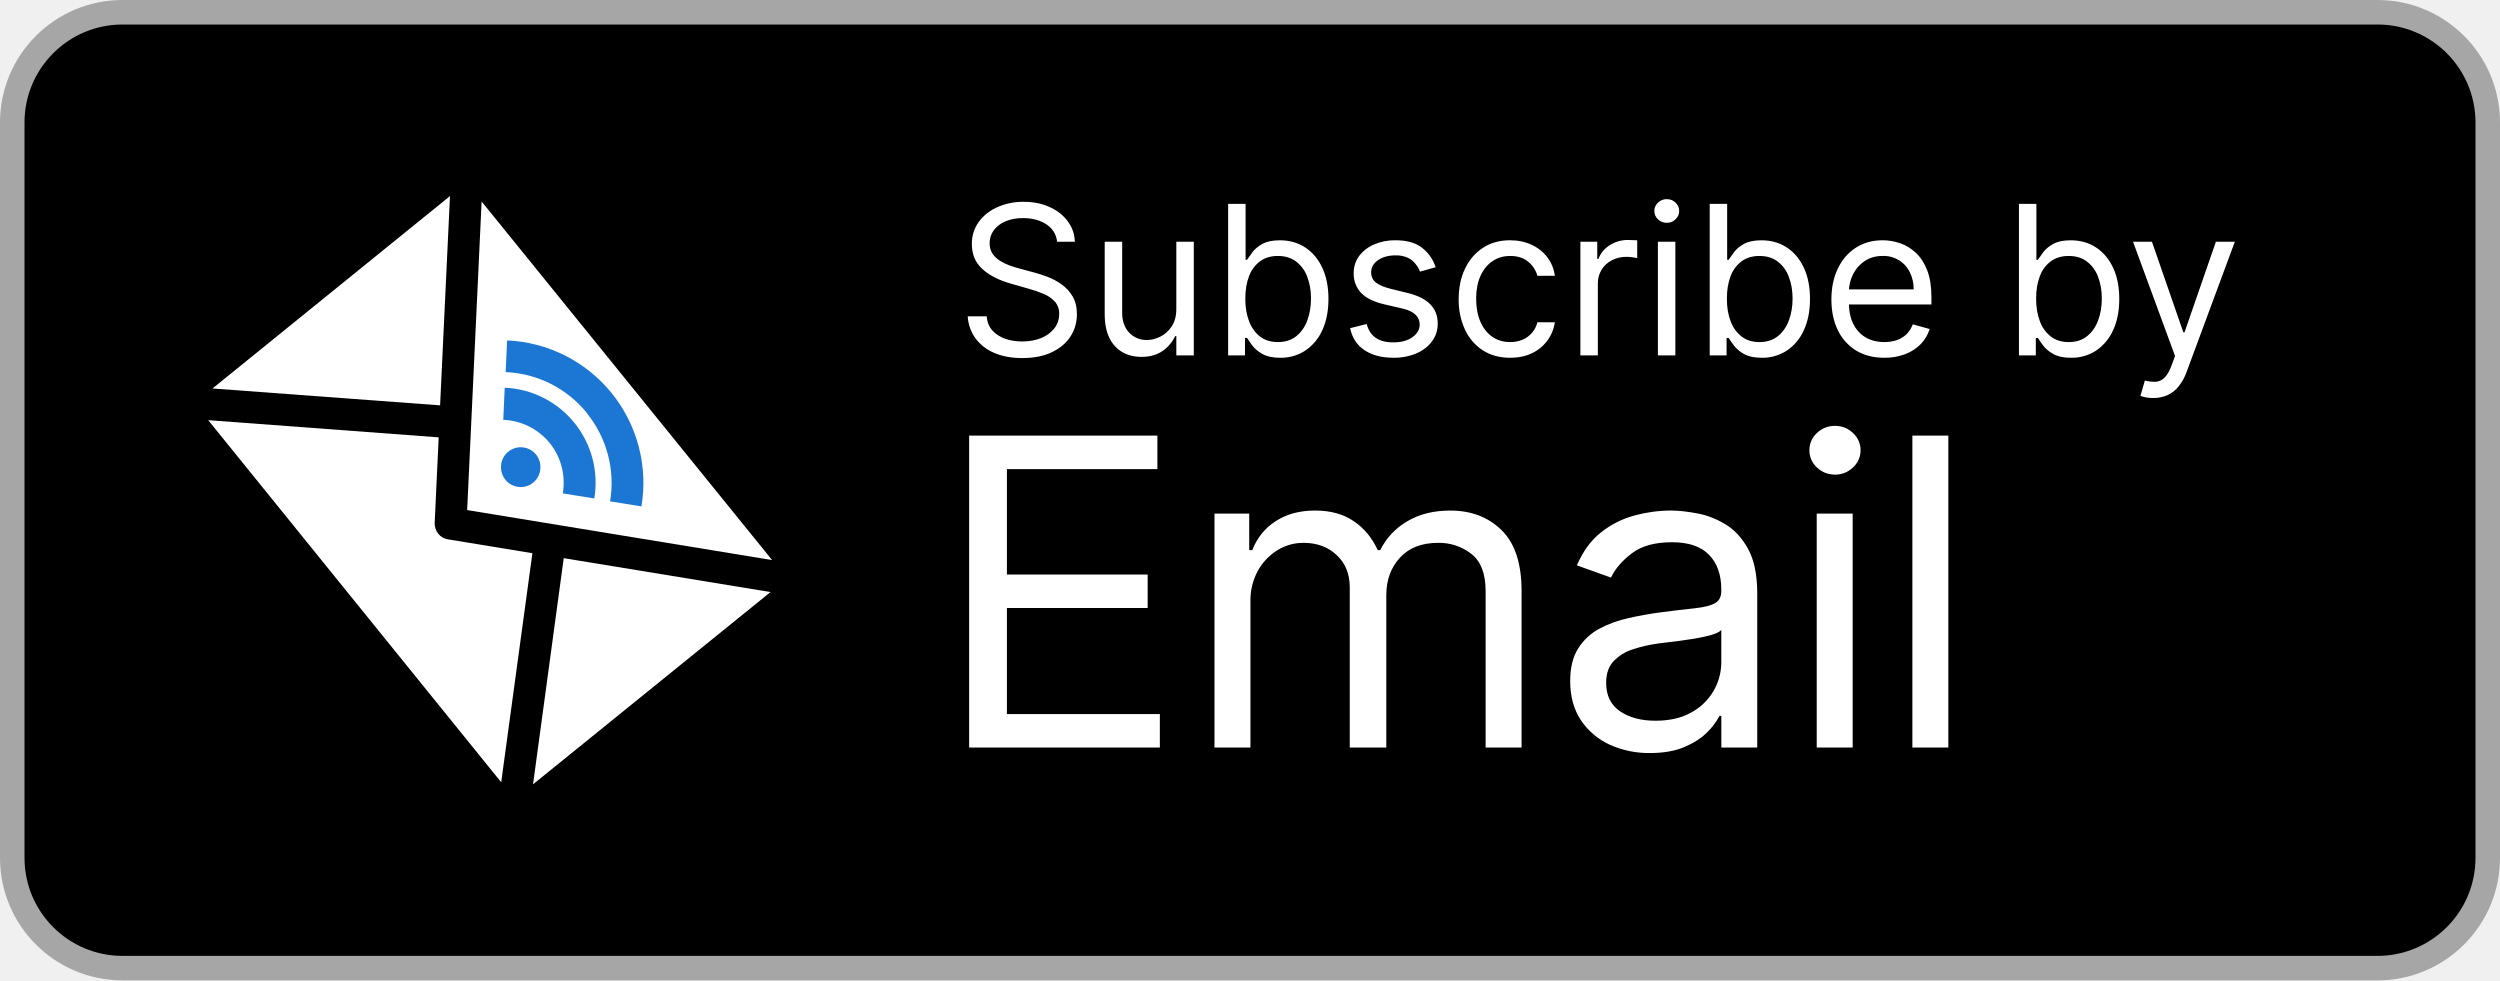
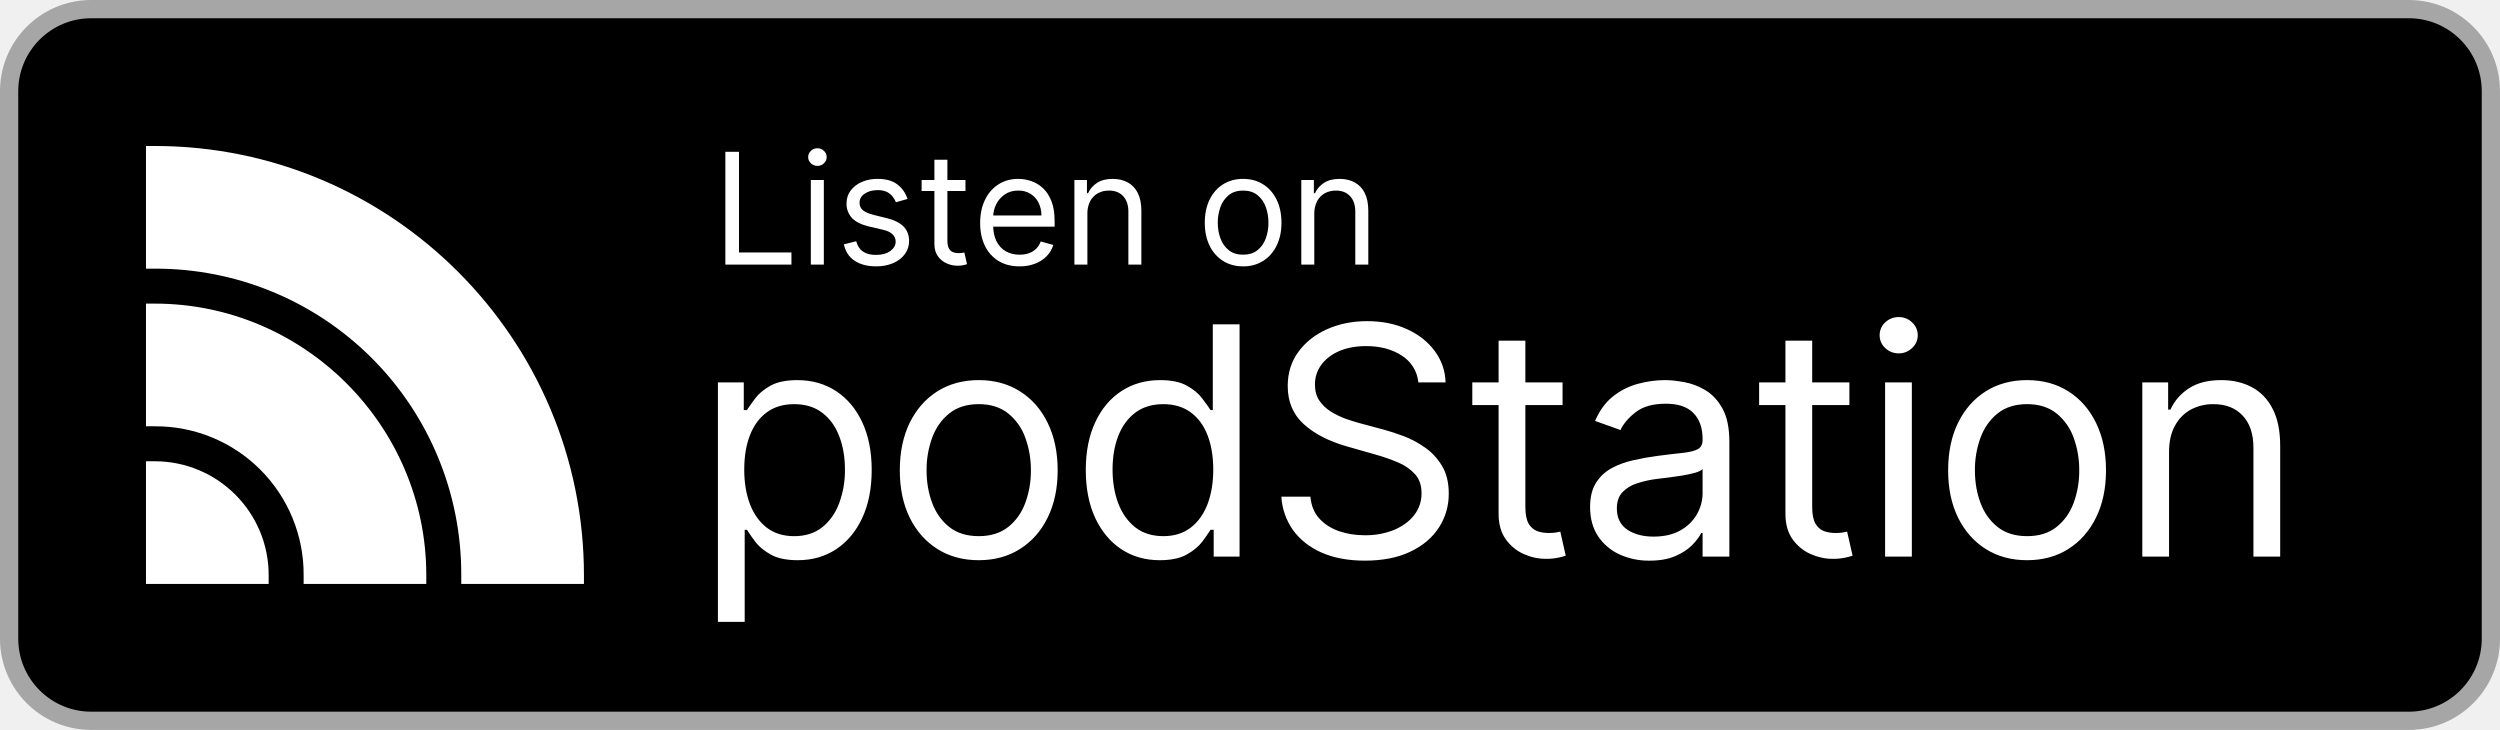
- <svg xmlns="http://www.w3.org/2000/svg" width="102" height="40" fill="none" viewBox="0 0 102 40">
-   <rect width="101" height="39" x=".5" y=".5" fill="#000" rx="4.5" />
-   <rect width="101" height="39" x=".5" y=".5" stroke="#A6A6A6" rx="4.5" />
-   <g clip-path="url(#a)">
-     <path fill="#fff" d="m8.495 17.143 9.403.701-.163 3.487a.668.668 0 0 0 .143.442.624.624 0 0 0 .403.233l3.441.565-1.273 9.345L8.495 17.143Zm10.565 3.669.59-12.591 11.852 14.63-12.442-2.04ZM8.67 15.85l9.286.688L18.359 8 8.67 15.85ZM21.748 32l9.689-7.844L23 22.773 21.748 32Z" />
-     <path fill="#1C77D4" d="M23.943 16.857a4.523 4.523 0 0 1 .948 3.598l1.28.207a5.825 5.825 0 0 0-1.215-4.623 5.818 5.818 0 0 0-4.266-2.15l-.059 1.293a4.499 4.499 0 0 1 3.319 1.675h-.007Zm-3.409.273a2.57 2.57 0 0 1 1.896.948c.48.597.65 1.344.532 2.052l1.286.208a3.886 3.886 0 0 0-.811-3.085 3.87 3.87 0 0 0-2.845-1.435l-.058 1.305v.007Zm-.09 1.87a.804.804 0 1 0 1.605.075.804.804 0 0 0-1.606-.075Z" />
-   </g>
-   <path fill="#fff" d="M43.13 9.864a.948.948 0 0 0-.441-.713c-.258-.169-.574-.253-.948-.253-.274 0-.513.044-.719.133-.203.088-.362.21-.477.365a.875.875 0 0 0-.169.528c0 .165.04.307.118.426.08.116.183.214.308.292.125.077.256.14.392.19.137.049.263.088.378.118l.628.17c.16.042.34.1.537.174.2.075.39.176.57.305.183.127.334.29.453.49.119.198.178.443.178.733 0 .334-.087.636-.262.905-.174.27-.427.484-.761.643-.332.16-.736.239-1.21.239-.443 0-.826-.072-1.15-.215a1.832 1.832 0 0 1-.761-.597 1.704 1.704 0 0 1-.311-.89h.773c.02.233.098.426.235.579.139.15.314.263.525.338.214.072.443.108.689.108.285 0 .542-.046.77-.138a1.33 1.33 0 0 0 .54-.393.93.93 0 0 0 .199-.591.725.725 0 0 0-.172-.501 1.263 1.263 0 0 0-.453-.314 4.747 4.747 0 0 0-.607-.212l-.76-.217c-.483-.139-.866-.337-1.147-.595-.282-.257-.423-.594-.423-1.01a1.5 1.5 0 0 1 .28-.906c.19-.26.443-.461.761-.604a2.57 2.57 0 0 1 1.072-.217c.398 0 .752.071 1.062.214.31.14.556.334.737.58.183.245.28.524.29.836h-.725Zm4.864 2.74v-2.74h.713V14.5h-.713v-.785h-.048a1.522 1.522 0 0 1-.507.6c-.23.164-.52.245-.87.245-.29 0-.547-.063-.772-.19a1.332 1.332 0 0 1-.531-.58c-.13-.259-.194-.586-.194-.98V9.864h.713v2.897c0 .338.094.608.284.81a.964.964 0 0 0 .73.301c.177 0 .357-.045.54-.136.185-.09.34-.23.465-.416.127-.187.19-.426.19-.716Zm2.114 1.896V8.318h.712V10.6h.06a6.28 6.28 0 0 1 .218-.308c.095-.127.23-.24.404-.338.178-.1.417-.15.719-.15.39 0 .734.097 1.032.292.298.195.53.472.697.83.167.358.251.78.251 1.268 0 .49-.084.916-.25 1.277a1.978 1.978 0 0 1-.695.833 1.815 1.815 0 0 1-1.023.293c-.298 0-.536-.05-.715-.148-.18-.1-.317-.215-.414-.341a4.57 4.57 0 0 1-.223-.32h-.085v.712h-.688Zm.7-2.318c0 .35.052.659.154.926.103.266.253.474.45.625.197.15.439.224.724.224.298 0 .547-.079.746-.236.201-.159.352-.372.453-.64.102-.27.154-.57.154-.9 0-.325-.05-.619-.151-.88a1.362 1.362 0 0 0-.45-.625c-.2-.155-.45-.233-.752-.233-.29 0-.533.074-.73.22a1.323 1.323 0 0 0-.447.61c-.1.26-.15.563-.15.909Zm7.767-1.28-.64.181c-.04-.107-.1-.21-.178-.31a.864.864 0 0 0-.314-.254 1.14 1.14 0 0 0-.51-.1c-.284 0-.52.065-.71.196-.187.129-.28.293-.28.492 0 .177.064.317.193.42.129.102.33.188.603.256l.689.17c.414.1.723.254.926.461.204.206.305.47.305.794 0 .266-.076.503-.23.713-.15.209-.361.374-.633.495a2.33 2.33 0 0 1-.948.18c-.473 0-.864-.102-1.174-.307-.31-.205-.506-.505-.589-.9l.676-.169c.065.25.187.437.366.562.18.124.417.187.71.187.331 0 .595-.07.79-.211.197-.143.296-.314.296-.514a.54.54 0 0 0-.17-.404c-.112-.11-.285-.193-.518-.248l-.773-.18c-.425-.101-.737-.257-.936-.469a1.133 1.133 0 0 1-.296-.8c0-.261.074-.493.22-.694a1.5 1.5 0 0 1 .607-.474 2.13 2.13 0 0 1 .876-.172c.459 0 .819.1 1.08.302.264.201.451.467.562.797Zm3.04 3.695c-.435 0-.809-.103-1.123-.308a2.006 2.006 0 0 1-.724-.848 2.874 2.874 0 0 1-.254-1.235c0-.47.087-.886.26-1.247.175-.362.418-.645.73-.848.314-.205.68-.308 1.099-.308.326 0 .62.06.881.181.262.121.476.29.643.508.167.217.271.47.311.76h-.712a1.104 1.104 0 0 0-.362-.561c-.185-.165-.435-.248-.749-.248-.278 0-.521.073-.73.218-.208.142-.37.345-.486.606-.115.26-.172.565-.172.915 0 .358.056.67.169.935.114.266.275.472.483.62.209.146.454.22.736.22.185 0 .353-.033.504-.097a1.04 1.04 0 0 0 .607-.712h.712a1.651 1.651 0 0 1-.923 1.258c-.258.127-.558.19-.9.19Zm2.865-.097V9.864h.688v.7h.048c.085-.23.238-.416.459-.559a1.35 1.35 0 0 1 .749-.214 7.909 7.909 0 0 1 .374.012v.725a2.138 2.138 0 0 0-.166-.027 1.633 1.633 0 0 0-.269-.022 1.26 1.26 0 0 0-.603.142 1.042 1.042 0 0 0-.568.945V14.5h-.712Zm3.162 0V9.864h.713V14.5h-.713Zm.362-5.41a.507.507 0 0 1-.359-.141.456.456 0 0 1-.148-.341c0-.133.05-.247.148-.341.1-.095.22-.142.36-.142.138 0 .257.047.356.142.1.094.15.208.15.341 0 .133-.05.246-.15.341a.496.496 0 0 1-.357.142Zm1.752 5.41V8.318h.712V10.6h.06c.053-.08.125-.183.218-.308.095-.127.23-.24.404-.338.177-.1.417-.15.719-.15.39 0 .734.097 1.032.292.298.195.53.472.697.83.167.358.25.78.25 1.268 0 .49-.083.916-.25 1.277a1.977 1.977 0 0 1-.694.833 1.815 1.815 0 0 1-1.023.293c-.298 0-.536-.05-.716-.148a1.331 1.331 0 0 1-.413-.341 4.578 4.578 0 0 1-.223-.32h-.085v.712h-.688Zm.7-2.318c0 .35.051.659.154.926a1.4 1.4 0 0 0 .45.625c.197.15.439.224.724.224.298 0 .547-.079.746-.236.201-.159.352-.372.453-.64.102-.27.154-.57.154-.9 0-.325-.05-.619-.151-.88a1.362 1.362 0 0 0-.45-.625c-.2-.155-.45-.233-.752-.233-.29 0-.533.074-.73.22a1.323 1.323 0 0 0-.447.61c-.1.26-.15.563-.15.909Zm6.426 2.415c-.446 0-.832-.099-1.156-.296a1.99 1.99 0 0 1-.745-.833c-.173-.358-.26-.775-.26-1.25s.087-.893.26-1.256c.175-.364.418-.648.73-.85.314-.206.68-.309 1.1-.309.24 0 .479.04.714.121.236.08.45.211.643.392.194.18.347.417.462.713.115.296.172.66.172 1.092v.302h-3.574v-.616h2.85a1.52 1.52 0 0 0-.157-.7 1.184 1.184 0 0 0-1.11-.664c-.285 0-.53.07-.737.212-.206.138-.364.32-.474.543a1.59 1.59 0 0 0-.166.718v.41c0 .35.06.648.18.891.123.242.293.426.51.553.218.124.47.187.758.187.188 0 .357-.027.508-.079a1.09 1.09 0 0 0 .395-.241 1.12 1.12 0 0 0 .257-.405l.688.193a1.526 1.526 0 0 1-.365.616 1.78 1.78 0 0 1-.634.41 2.35 2.35 0 0 1-.849.146Zm5.491-.097V8.318h.712V10.6h.06a6.35 6.35 0 0 1 .218-.308c.095-.127.23-.24.405-.338.177-.1.416-.15.718-.15.39 0 .734.097 1.032.292.298.195.53.472.698.83.167.358.25.78.25 1.268 0 .49-.083.916-.25 1.277a1.977 1.977 0 0 1-.695.833 1.815 1.815 0 0 1-1.023.293c-.298 0-.536-.05-.715-.148-.18-.1-.317-.215-.414-.341a4.544 4.544 0 0 1-.223-.32h-.085v.712h-.688Zm.7-2.318c0 .35.052.659.154.926a1.4 1.4 0 0 0 .45.625c.197.15.439.224.724.224.298 0 .547-.079.746-.236.201-.159.352-.372.453-.64.103-.27.154-.57.154-.9 0-.325-.05-.619-.151-.88a1.362 1.362 0 0 0-.45-.625c-.2-.155-.45-.233-.752-.233-.29 0-.533.074-.73.22a1.323 1.323 0 0 0-.447.61c-.1.26-.15.563-.15.909Zm4.776 4.057a1.562 1.562 0 0 1-.52-.085l.181-.628c.174.044.326.06.46.049a.55.55 0 0 0 .353-.178c.104-.105.2-.275.286-.51l.133-.363-1.714-4.66h.772l1.28 3.694h.048l1.28-3.694h.773l-1.968 5.312a1.99 1.99 0 0 1-.33.595 1.23 1.23 0 0 1-.455.353 1.405 1.405 0 0 1-.58.115ZM39.541 30.5V17.773h7.681v1.367h-6.14v4.3h5.743v1.367h-5.743v4.326h6.24V30.5h-7.78Zm10.01 0v-9.546h1.417v1.492h.124c.2-.51.52-.905.964-1.187.443-.286.975-.429 1.597-.429.63 0 1.154.143 1.572.43.423.28.752.676.988 1.186h.1a2.78 2.78 0 0 1 1.1-1.175c.489-.294 1.075-.44 1.758-.44.854 0 1.552.267 2.095.8.542.531.814 1.358.814 2.48V30.5h-1.467v-6.389c0-.704-.193-1.207-.578-1.51a2.139 2.139 0 0 0-1.36-.453c-.672 0-1.192.203-1.56.609-.37.402-.554.911-.554 1.528V30.5H55.07v-6.538c0-.542-.176-.98-.529-1.31-.352-.337-.805-.504-1.36-.504a2.01 2.01 0 0 0-1.07.304 2.3 2.3 0 0 0-.795.845 2.496 2.496 0 0 0-.298 1.237V30.5H49.55Zm17.77.224a3.878 3.878 0 0 1-1.648-.342 2.827 2.827 0 0 1-1.174-1c-.29-.44-.435-.97-.435-1.591 0-.547.108-.99.323-1.33a2.28 2.28 0 0 1 .864-.808 4.54 4.54 0 0 1 1.193-.435c.44-.1.88-.178 1.324-.236a56.63 56.63 0 0 1 1.41-.168c.365-.042.63-.11.796-.205.17-.096.255-.261.255-.498v-.05c0-.612-.168-1.089-.504-1.428-.331-.34-.835-.51-1.51-.51-.7 0-1.249.153-1.647.46-.397.306-.677.634-.839.982l-1.392-.498c.249-.58.58-1.031.995-1.354a3.727 3.727 0 0 1 1.367-.684 5.675 5.675 0 0 1 1.466-.199c.307 0 .66.038 1.057.112.402.07.79.218 1.162.441.377.224.69.562.938 1.013.249.452.373 1.057.373 1.815V30.5H70.23v-1.293h-.075a2.58 2.58 0 0 1-.497.665c-.232.236-.54.437-.926.603-.385.166-.856.249-1.41.249Zm.223-1.318c.58 0 1.069-.114 1.467-.341a2.328 2.328 0 0 0 1.218-2.02v-1.343c-.063.075-.2.143-.41.205-.208.058-.448.11-.721.156a32.691 32.691 0 0 1-1.405.186c-.381.05-.737.13-1.069.243a1.843 1.843 0 0 0-.795.49c-.2.216-.298.51-.298.883 0 .51.188.895.565 1.156.381.257.864.385 1.448.385Zm6.578 1.094v-9.546h1.467V30.5h-1.467Zm.746-11.136c-.286 0-.532-.098-.74-.292a.939.939 0 0 1-.304-.703c0-.273.101-.507.304-.702.207-.195.454-.292.74-.292s.53.097.733.292a.93.93 0 0 1 .31.702.93.93 0 0 1-.31.703 1.021 1.021 0 0 1-.733.292Zm4.624-1.591V30.5h-1.467V17.773h1.467Z" />
-   <defs>
-     <clipPath id="a">
-       <path fill="#fff" d="M8 8h24v24H8z" />
-     </clipPath>
-   </defs>
+ <svg xmlns="http://www.w3.org/2000/svg" width="137" height="40" fill="none" viewBox="0 0 137 40">
+   <rect width="136" height="39" x=".5" y=".5" fill="#000" rx="4.5" />
+   <rect width="136" height="39" x=".5" y=".5" stroke="#A6A6A6" rx="4.5" />
+   <path fill="#fff" fill-rule="evenodd" d="M8.482 8H8v6.723h.482a16.736 16.736 0 0 1 16.795 16.795V32H32v-.482C32 18.553 21.447 8 8.482 8Zm0 8.639H8v6.722h.482a8.109 8.109 0 0 1 8.157 8.157V32h6.722v-.482c0-8.185-6.694-14.88-14.88-14.88Zm0 8.638H8V32h6.723v-.482a6.24 6.24 0 0 0-6.241-6.24Z" clip-rule="evenodd" />
+   <path fill="#fff" d="M39.749 14.5V8.318h.748v5.518h2.874v.664h-3.622Zm4.684 0V9.864h.713V14.5h-.713Zm.362-5.41a.506.506 0 0 1-.359-.141.456.456 0 0 1-.148-.341c0-.133.05-.247.148-.341.1-.095.22-.142.36-.142.138 0 .257.047.356.142.1.094.15.208.15.341 0 .133-.05.246-.15.341a.496.496 0 0 1-.357.142Zm4.94 1.812-.64.181c-.04-.107-.1-.21-.179-.31a.865.865 0 0 0-.313-.254 1.14 1.14 0 0 0-.51-.1c-.284 0-.52.065-.71.196-.187.129-.28.293-.28.492a.51.51 0 0 0 .192.42c.13.102.33.188.604.256l.688.17c.415.1.724.254.927.461.203.206.305.47.305.794 0 .266-.077.503-.23.713-.15.209-.362.374-.633.495a2.33 2.33 0 0 1-.948.18c-.473 0-.864-.102-1.174-.307-.31-.205-.506-.505-.589-.9l.676-.169c.065.25.186.437.365.562.182.124.418.187.71.187.332 0 .595-.07.79-.211.198-.143.296-.314.296-.514a.54.54 0 0 0-.169-.404c-.112-.11-.285-.193-.519-.248l-.773-.18c-.424-.101-.736-.257-.935-.469a1.133 1.133 0 0 1-.296-.8c0-.261.073-.493.22-.694a1.5 1.5 0 0 1 .607-.474 2.13 2.13 0 0 1 .875-.172c.46 0 .82.1 1.081.302.264.201.45.467.561.797Zm3.173-1.038v.603h-2.403v-.603h2.403Zm-1.703-1.111h.712v4.419c0 .201.03.352.088.453.06.098.137.165.23.199a.92.92 0 0 0 .298.048c.079 0 .143-.004.194-.012l.12-.024.145.64a1.491 1.491 0 0 1-.531.085c-.201 0-.399-.044-.592-.13a1.177 1.177 0 0 1-.477-.396c-.125-.177-.187-.4-.187-.67V8.753Zm4.668 5.844c-.447 0-.832-.099-1.156-.296a1.99 1.99 0 0 1-.745-.833c-.174-.358-.26-.775-.26-1.25s.086-.893.26-1.256c.175-.364.418-.648.73-.85.314-.206.68-.309 1.099-.309.241 0 .48.04.715.121.236.08.45.211.643.392.193.18.347.417.462.713.115.296.172.66.172 1.092v.302h-3.574v-.616h2.85a1.52 1.52 0 0 0-.157-.7 1.183 1.183 0 0 0-.441-.486 1.234 1.234 0 0 0-.67-.178c-.284 0-.53.07-.737.212a1.39 1.39 0 0 0-.474.543c-.11.223-.166.463-.166.718v.41c0 .35.06.648.181.891.123.242.293.426.51.553.218.124.47.187.758.187.187 0 .356-.027.507-.079.153-.054.285-.135.396-.241.11-.109.196-.244.256-.405l.689.193a1.526 1.526 0 0 1-.366.616 1.78 1.78 0 0 1-.634.41 2.35 2.35 0 0 1-.848.146Zm3.716-2.886V14.5h-.712V9.864h.688v.724h.06a1.33 1.33 0 0 1 .495-.567c.222-.145.507-.218.858-.218.313 0 .588.065.823.193.236.127.42.32.55.58.13.258.196.584.196.978V14.5h-.712v-2.898c0-.364-.095-.648-.284-.85-.19-.206-.449-.309-.779-.309-.227 0-.43.05-.61.148a1.058 1.058 0 0 0-.42.432 1.43 1.43 0 0 0-.153.688Zm8.534 2.886c-.419 0-.786-.1-1.102-.3a2.018 2.018 0 0 1-.736-.835c-.175-.358-.263-.777-.263-1.256 0-.483.088-.905.263-1.265.177-.36.422-.64.736-.839.316-.2.683-.299 1.102-.299.418 0 .785.1 1.099.3.316.198.561.478.736.838.177.36.266.782.266 1.265 0 .479-.089.898-.266 1.256-.175.358-.42.636-.736.836a2.01 2.01 0 0 1-1.1.299Zm0-.64c.318 0 .58-.082.785-.245a1.44 1.44 0 0 0 .456-.643 2.47 2.47 0 0 0 .147-.863c0-.31-.049-.599-.147-.866a1.46 1.46 0 0 0-.456-.65c-.206-.164-.467-.247-.785-.247s-.58.083-.785.248a1.46 1.46 0 0 0-.456.649 2.487 2.487 0 0 0-.148.866c0 .31.05.598.148.863.099.266.25.48.456.643.205.163.467.245.785.245Zm3.9-2.246V14.5h-.712V9.864H72v.724h.06c.11-.235.274-.424.496-.567.221-.145.507-.218.857-.218.314 0 .589.065.824.193a1.3 1.3 0 0 1 .55.58c.13.258.196.584.196.978V14.5h-.713v-2.898c0-.364-.094-.648-.284-.85-.189-.206-.448-.309-.778-.309-.228 0-.43.05-.61.148a1.059 1.059 0 0 0-.42.432 1.43 1.43 0 0 0-.154.688ZM39.342 34.08V20.955h1.417v1.516h.174c.108-.166.257-.377.448-.634.194-.261.472-.493.832-.696.365-.207.858-.31 1.48-.31.803 0 1.512.2 2.125.602.613.402 1.092.972 1.435 1.709.344.738.516 1.608.516 2.61 0 1.011-.172 1.887-.516 2.629-.343.737-.82 1.309-1.429 1.715-.609.402-1.311.603-2.107.603-.613 0-1.104-.102-1.472-.305-.37-.207-.653-.44-.852-.702a9.413 9.413 0 0 1-.46-.659h-.124v5.047h-1.467Zm1.442-8.353c0 .721.106 1.357.317 1.908.211.547.52.976.926 1.287.406.306.903.46 1.492.46.613 0 1.124-.162 1.534-.485.415-.328.726-.767.933-1.318a5.17 5.17 0 0 0 .317-1.852c0-.67-.104-1.276-.311-1.814-.203-.543-.512-.972-.926-1.287-.41-.319-.926-.478-1.547-.478-.597 0-1.098.15-1.504.453-.407.299-.713.717-.92 1.256-.207.534-.31 1.158-.31 1.87Zm12.85 4.972c-.861 0-1.618-.205-2.268-.615-.646-.41-1.152-.984-1.516-1.722-.36-.737-.541-1.599-.541-2.585 0-.994.18-1.862.54-2.604.365-.741.87-1.317 1.517-1.727.65-.41 1.407-.616 2.268-.616.862 0 1.616.205 2.262.616.65.41 1.156.985 1.517 1.727.364.742.547 1.61.547 2.604 0 .986-.183 1.848-.547 2.585-.36.738-.866 1.312-1.517 1.722-.646.41-1.4.615-2.262.615Zm0-1.318c.655 0 1.193-.167 1.616-.503.423-.336.735-.777.938-1.324a5.063 5.063 0 0 0 .305-1.777 5.12 5.12 0 0 0-.305-1.784 3.006 3.006 0 0 0-.938-1.336c-.423-.34-.961-.51-1.616-.51-.654 0-1.193.17-1.615.51-.423.34-.736.785-.939 1.336a5.12 5.12 0 0 0-.304 1.784c0 .638.101 1.23.304 1.777.203.547.516.988.939 1.324.422.336.96.503 1.615.503Zm9.919 1.318c-.796 0-1.498-.201-2.107-.603-.609-.406-1.085-.978-1.43-1.715-.343-.742-.515-1.618-.515-2.629 0-1.002.172-1.872.516-2.61.343-.737.822-1.307 1.435-1.709.613-.402 1.322-.603 2.126-.603.621 0 1.112.104 1.472.311.365.203.642.435.833.696.195.257.346.468.454.634h.124v-4.698h1.467V30.5H66.51v-1.467h-.174a9.38 9.38 0 0 1-.46.66c-.199.26-.483.494-.852.701-.368.203-.86.305-1.472.305Zm.199-1.318c.588 0 1.085-.153 1.491-.46.406-.31.715-.739.926-1.286.211-.55.317-1.187.317-1.908 0-.712-.104-1.336-.31-1.87-.208-.539-.514-.957-.92-1.256-.407-.302-.908-.453-1.504-.453-.622 0-1.14.16-1.554.478-.41.315-.719.744-.926 1.287-.203.538-.304 1.143-.304 1.814 0 .68.103 1.297.31 1.852.212.551.522.99.932 1.318.415.323.928.484 1.542.484Zm13.974-8.427a1.95 1.95 0 0 0-.907-1.466c-.53-.348-1.18-.522-1.951-.522-.564 0-1.057.091-1.48.273-.418.183-.745.433-.981.752a1.802 1.802 0 0 0-.348 1.088c0 .34.08.632.242.876.166.24.377.441.634.603.257.157.526.288.808.391.282.1.54.18.777.243l1.293.348c.33.087.7.207 1.106.36.41.154.801.363 1.174.628.377.26.688.597.932 1.007.245.41.367.913.367 1.51a3.35 3.35 0 0 1-.54 1.864c-.357.555-.879.997-1.567 1.324-.683.327-1.514.49-2.492.49-.911 0-1.7-.146-2.367-.44-.663-.295-1.185-.705-1.567-1.231a3.52 3.52 0 0 1-.64-1.833h1.591c.042.48.203.878.485 1.193.286.31.646.543 1.081.696.44.15.912.224 1.417.224a4.17 4.17 0 0 0 1.585-.286c.468-.195.839-.464 1.112-.808a1.91 1.91 0 0 0 .41-1.218c0-.423-.118-.767-.354-1.032a2.6 2.6 0 0 0-.932-.646 9.782 9.782 0 0 0-1.249-.435l-1.566-.448c-.994-.285-1.782-.693-2.362-1.224-.58-.53-.87-1.224-.87-2.082 0-.712.193-1.334.578-1.864.39-.534.912-.949 1.566-1.243.66-.298 1.395-.447 2.207-.447.82 0 1.549.147 2.187.44.638.291 1.144.689 1.516 1.194.377.506.576 1.08.597 1.721h-1.492Zm7.902 0v1.243h-4.946v-1.242h4.946Zm-3.505-2.286h1.467v9.098c0 .414.06.725.18.932a.93.93 0 0 0 .473.41c.194.066.4.1.615.1.161 0 .294-.009.397-.025l.25-.05.297 1.317c-.1.038-.238.075-.416.112a3.06 3.06 0 0 1-.677.062c-.415 0-.82-.089-1.218-.267a2.42 2.42 0 0 1-.982-.814c-.257-.365-.386-.825-.386-1.38v-9.495Zm8.27 12.056a3.878 3.878 0 0 1-1.646-.342 2.826 2.826 0 0 1-1.175-1c-.29-.44-.435-.97-.435-1.591 0-.547.108-.99.323-1.33.216-.344.504-.614.864-.808.36-.195.758-.34 1.193-.435.44-.1.88-.178 1.324-.236a56.63 56.63 0 0 1 1.41-.168c.365-.042.63-.11.796-.205.17-.096.255-.261.255-.498v-.05c0-.612-.168-1.089-.504-1.428-.331-.34-.834-.51-1.51-.51-.7 0-1.249.153-1.647.46-.397.306-.677.634-.838.982l-1.392-.498c.248-.58.58-1.031.994-1.354a3.728 3.728 0 0 1 1.367-.684 5.675 5.675 0 0 1 1.467-.199c.306 0 .658.038 1.056.112.402.07.79.218 1.162.441.377.224.69.562.939 1.013.248.452.373 1.057.373 1.815V30.5h-1.467v-1.293h-.075c-.1.207-.265.43-.497.665-.232.236-.54.437-.926.603-.385.166-.855.249-1.41.249Zm.224-1.318c.58 0 1.07-.114 1.467-.341a2.327 2.327 0 0 0 1.218-2.02v-1.343c-.062.075-.199.143-.41.205a6.93 6.93 0 0 1-.721.156 32.755 32.755 0 0 1-1.405.186 5.6 5.6 0 0 0-1.069.243 1.842 1.842 0 0 0-.795.49c-.199.216-.298.51-.298.883 0 .51.188.895.565 1.156.381.257.864.385 1.448.385Zm10.73-8.451v1.242H96.4v-1.242h4.947Zm-3.505-2.287h1.466v9.098c0 .414.06.725.18.932.125.203.282.34.473.41.195.066.4.1.615.1a2.6 2.6 0 0 0 .398-.025l.248-.05.299 1.317c-.1.038-.239.075-.417.112a3.059 3.059 0 0 1-.677.062c-.414 0-.82-.089-1.218-.267a2.42 2.42 0 0 1-.982-.814c-.257-.365-.385-.825-.385-1.38v-9.495Zm5.461 11.832v-9.546h1.466V30.5h-1.466Zm.746-11.136c-.286 0-.533-.098-.74-.292a.939.939 0 0 1-.305-.703.94.94 0 0 1 .305-.702c.207-.195.454-.292.74-.292.285 0 .53.097.733.292a.93.93 0 0 1 .311.702.93.93 0 0 1-.311.703 1.022 1.022 0 0 1-.733.292Zm7.034 11.335c-.861 0-1.617-.205-2.268-.615-.646-.41-1.152-.984-1.516-1.722-.361-.737-.541-1.599-.541-2.585 0-.994.18-1.862.541-2.604.364-.741.87-1.317 1.516-1.727.651-.41 1.407-.616 2.268-.616.862 0 1.616.205 2.263.616.65.41 1.155.985 1.516 1.727.364.742.547 1.61.547 2.604 0 .986-.183 1.848-.547 2.585-.361.738-.866 1.312-1.516 1.722-.647.41-1.401.615-2.263.615Zm0-1.318c.655 0 1.194-.167 1.616-.503.423-.336.736-.777.939-1.324a5.063 5.063 0 0 0 .304-1.777 5.12 5.12 0 0 0-.304-1.784 3.004 3.004 0 0 0-.939-1.336c-.422-.34-.961-.51-1.616-.51-.654 0-1.193.17-1.615.51-.423.34-.736.785-.939 1.336a5.12 5.12 0 0 0-.304 1.784c0 .638.101 1.23.304 1.777.203.547.516.988.939 1.324.422.336.961.503 1.615.503Zm7.781-4.623V30.5h-1.466v-9.546h1.416v1.492h.125a2.72 2.72 0 0 1 1.019-1.168c.456-.299 1.044-.448 1.765-.448.646 0 1.212.133 1.696.398.485.261.862.659 1.131 1.193.27.53.404 1.202.404 2.014V30.5h-1.466v-5.966c0-.75-.195-1.334-.584-1.752-.39-.423-.924-.634-1.604-.634a2.56 2.56 0 0 0-1.255.304c-.365.203-.653.5-.864.889-.211.39-.317.862-.317 1.417Z" />
</svg>
